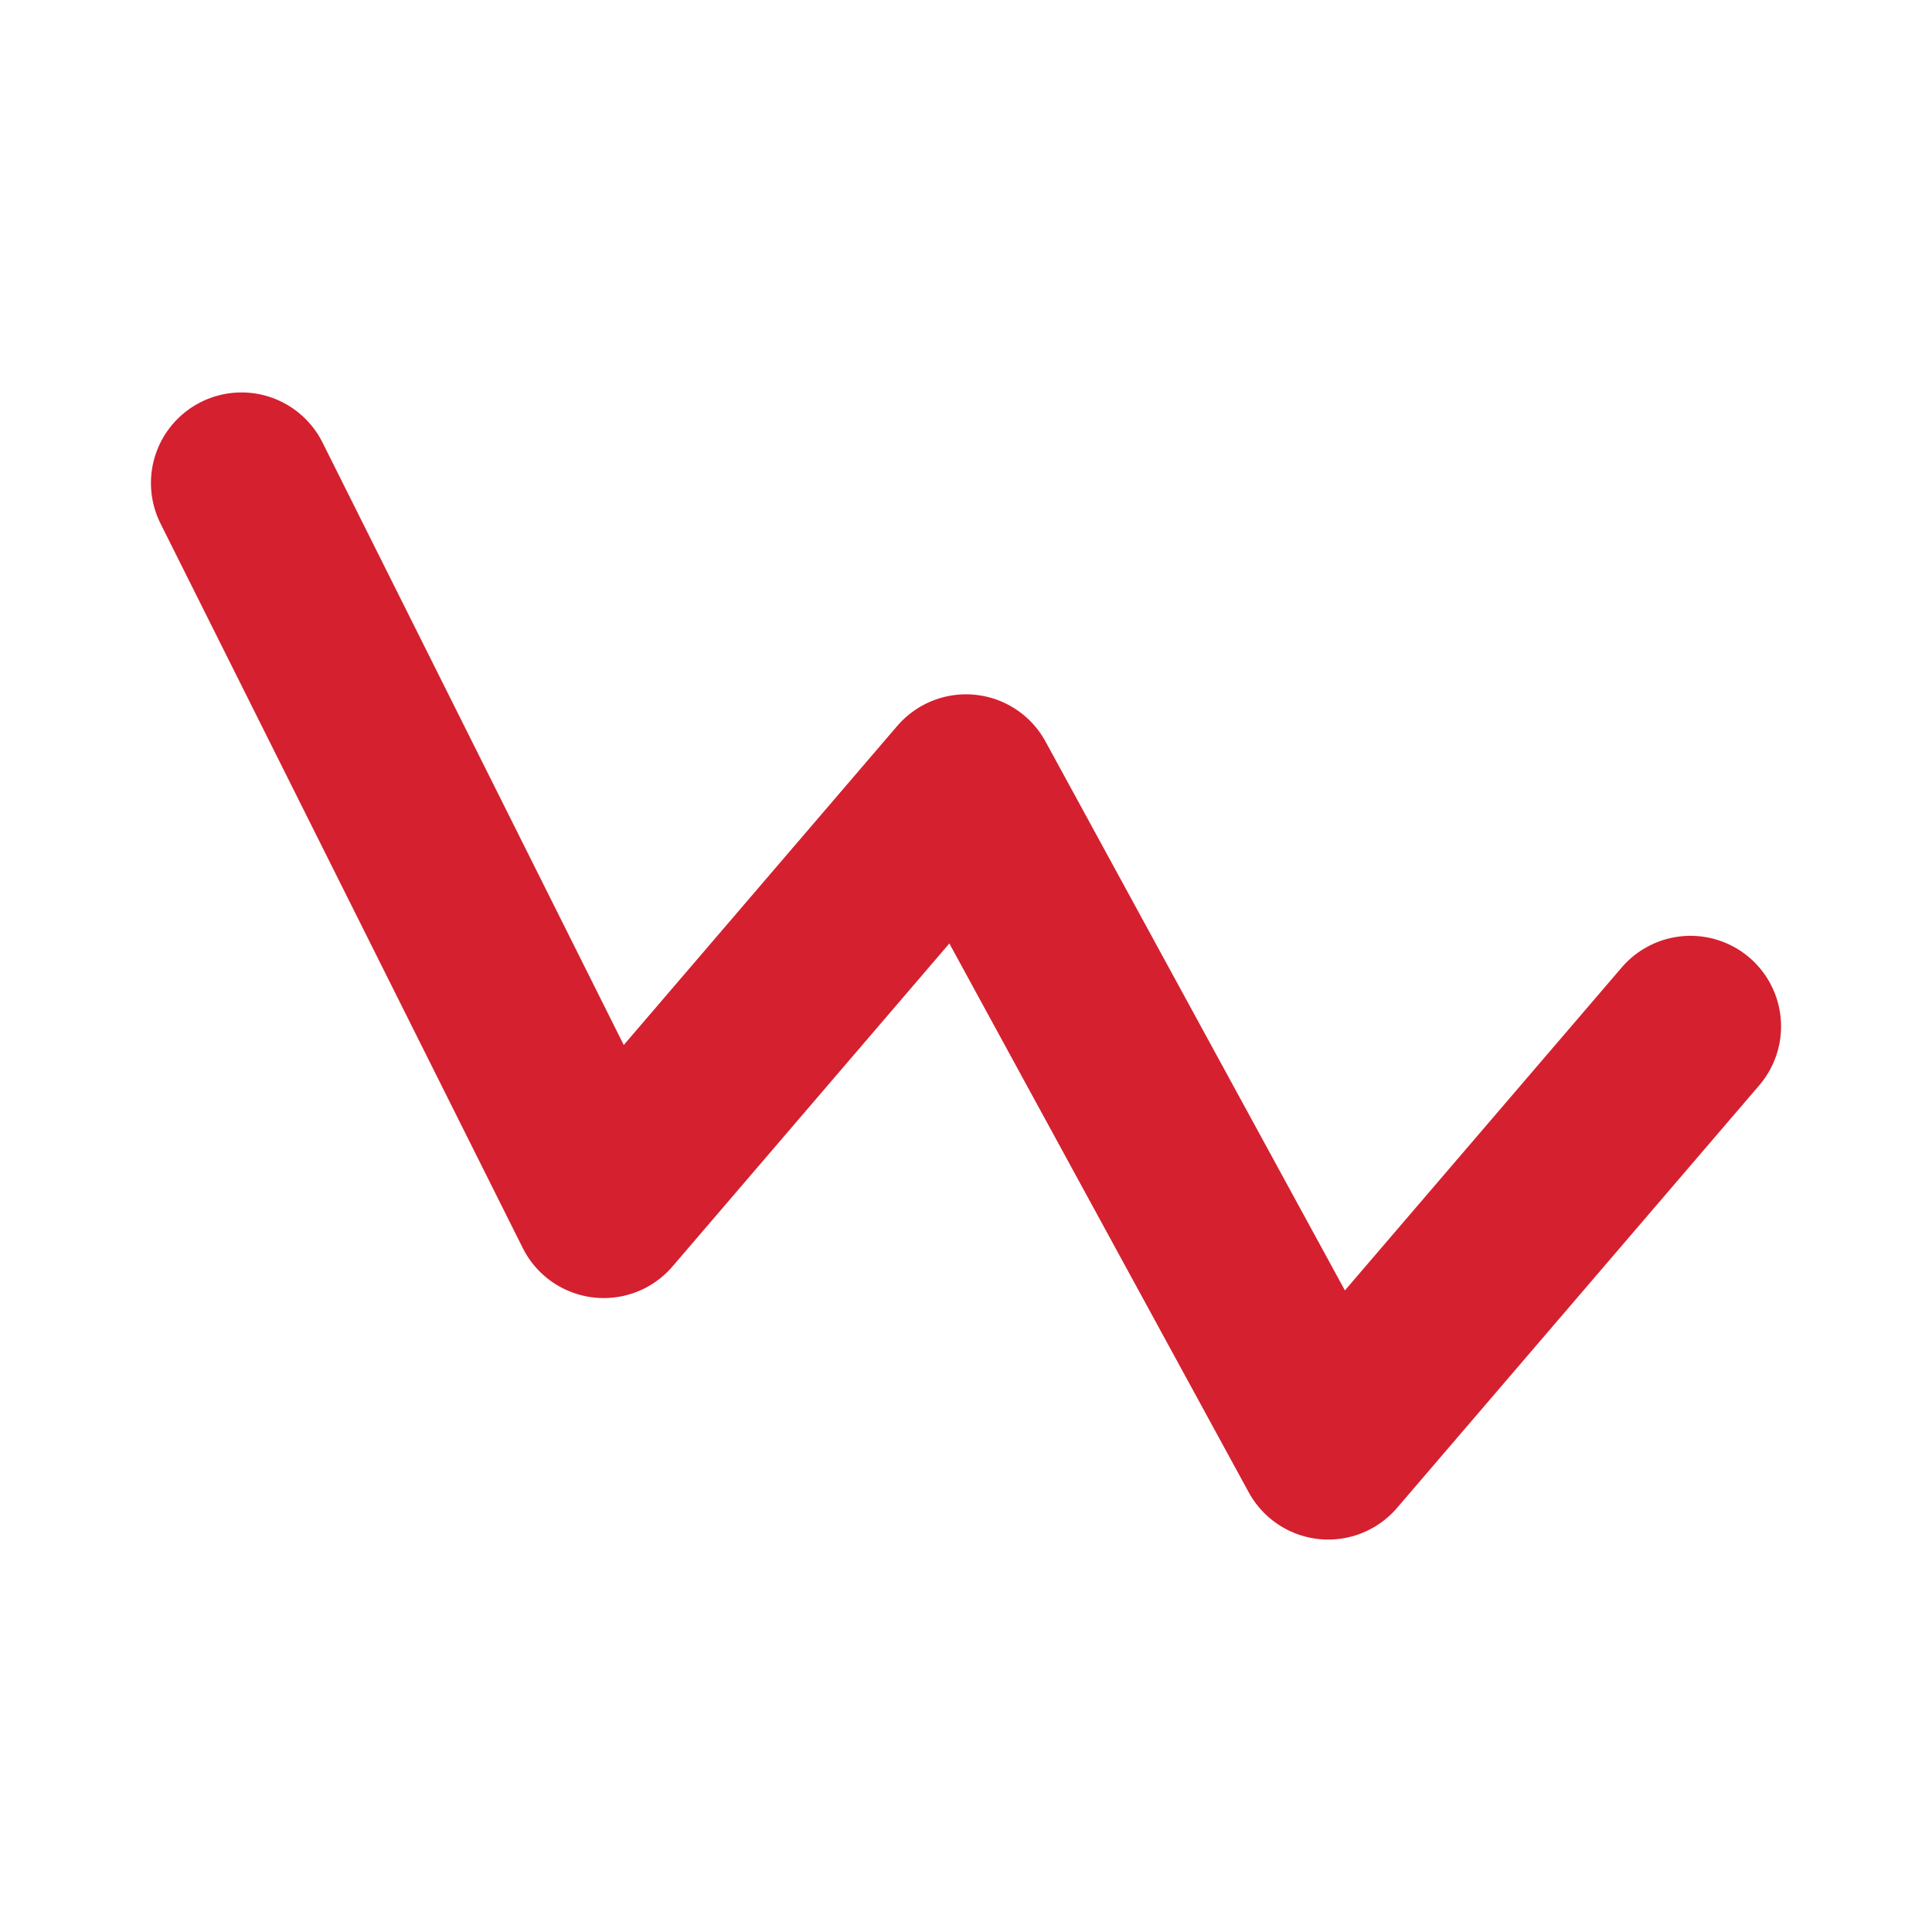
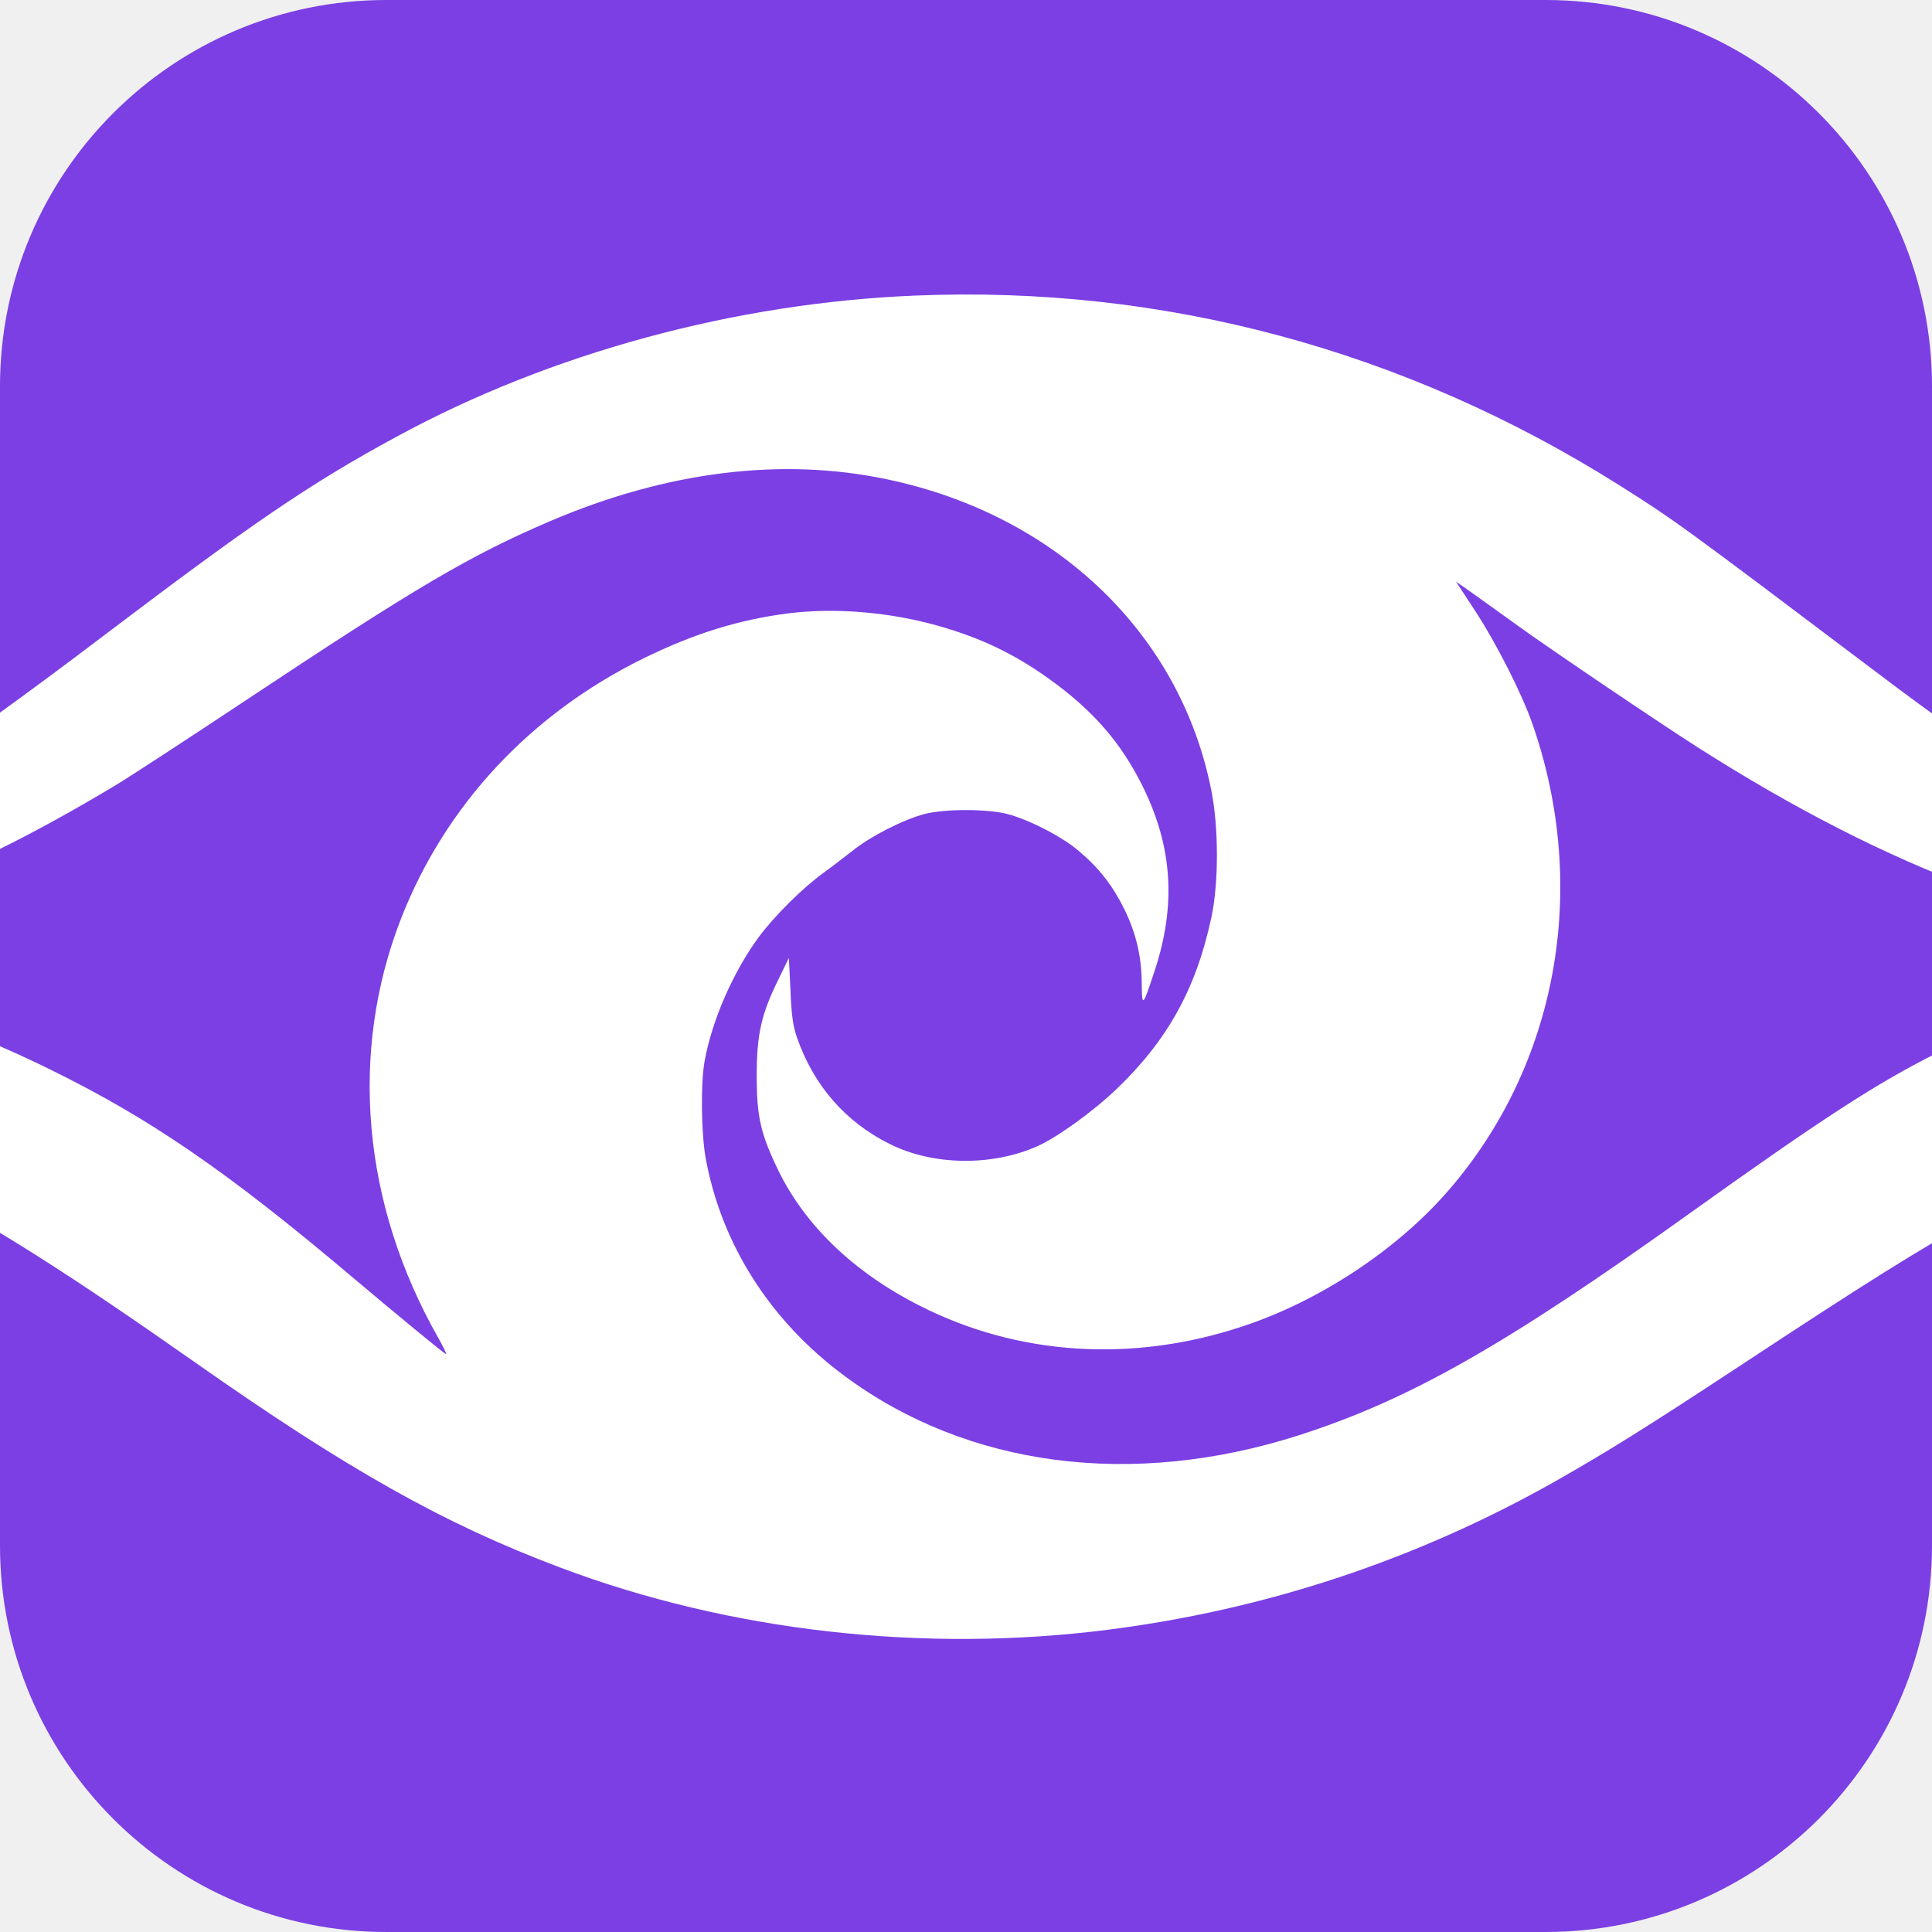
- <svg xmlns="http://www.w3.org/2000/svg" viewBox="0 0 32 32">
-   <rect width="32" height="32" fill="#ffffff" />
-   <polyline points="4,8 10,20 16,13 22,24 28,17" fill="none" stroke="#d5202f" stroke-width="3" stroke-linejoin="round" stroke-linecap="round" />
+ <svg xmlns="http://www.w3.org/2000/svg" viewBox="0 0 1000 1000">
+   <defs>
+     <clipPath id="t">
+       <rect width="1000" height="1000" rx="200" />
+     </clipPath>
+   </defs>
+   <rect width="1000" height="1000" rx="200" fill="#7b3fe4" />
+   <g clip-path="url(#t)">
+     <path transform="translate(500.0 500.0) scale(1.19699) translate(-731.0 -295.0)" fill="#ffffff" fill-rule="evenodd" d="M 709 5.1 C 631 8.3,551.2 30,484.8 66.1 C 447.7 86.2,422.6 103.3,359 151.5 C 289.8 204,251.2 229.4,208.5 250.5 C 185.2 262,165.8 269.9,145.8 276 C 124.5 282.6,95.7 289,87.3 289 C 85.6 289,83.8 289.5,83.4 290.2 C 82.2 292.2,144.9 290.5,166.4 288 C 236.4 279.8,292 259.7,363.5 216.7 C 369 213.4,394 197.1,419 180.5 C 493.2 131.2,516.8 117.3,551.5 102.5 C 601.7 81.1,651.5 74.9,697.1 84.6 C 770.2 100,823.8 151.5,837.1 219.2 C 840.3 235.2,840.3 259.1,837.1 274 C 830.5 304.9,818.1 327.2,795.9 348.4 C 785.6 358.2,770.3 369.2,761.7 373 C 742 381.7,716.5 381.3,697.9 371.9 C 678.8 362.4,665.1 346.6,657.9 325.9 C 656.2 321,655.5 316.2,655.1 305.5 L 654.4 291.5 649.8 301 C 642.5 315.8,640.5 324.5,640.5 342.5 C 640.5 360.3,642.2 367.6,649.9 383.5 C 661.5 407.3,682.6 427.5,710.8 441.8 C 753.3 463.5,803 466.7,850.7 450.8 C 883.8 439.9,917.4 417.7,939.5 392.2 C 986.8 337.8,1000.6 261.2,976 190.5 C 971.4 177.2,960.2 155.2,951 141.2 L 942.9 128.8 949.2 133.2 C 952.7 135.7,962.2 142.5,970.4 148.4 C 983.5 157.9,1031 190,1047.5 200.5 C 1130.3 253.3,1204.6 281,1285 289 C 1290.8 289.6,1314 290.3,1336.5 290.7 C 1377.8 291.2,1384.8 290.7,1367 288.1 C 1355 286.3,1328.7 279.9,1313.4 275 C 1294.8 268.9,1276.3 261.3,1253.5 250 C 1211.2 229.2,1176.1 206.9,1124.2 167.6 C 1040.3 104.3,1037 101.9,1013 86.8 C 920.5 28.6,816.3 0.6,709 5.1 M 654.3 142.5 C 632.8 145.2,613.3 151.3,591.5 162 C 542.7 186,505.9 225.4,486.7 274.5 C 464.1 332.5,469.9 397.9,502.8 455.8 C 505.1 459.9,506.6 463,506.1 462.8 C 505.2 462.5,485.4 446.2,465 429 C 411.5 383.8,378.2 361,335.5 340 C 297.2 321.1,265 310.7,227.3 305 C 201.7 301.2,191.8 300.8,139.5 301.5 C 78.1 302.3,55.6 301.1,17.1 294.9 C 10.3 293.9,4.5 293.1,4.3 293.3 C 4.1 293.6,9 296,15.2 298.8 C 46.9 313,77.3 322.9,131 336.1 C 189.7 350.6,228 364.8,277.8 390.5 C 309.8 407,343.1 428.1,397.2 466.1 C 463.5 512.7,505.4 536.3,555.5 555.1 C 628.6 582.7,712.6 592.2,792.5 582 C 860.8 573.3,925.8 551.7,985.5 518 C 1008.1 505.2,1025.4 494.4,1065.5 468 C 1121.2 431.3,1143.1 417.6,1169 403.3 C 1222.2 373.7,1272.5 353.6,1339.9 335 C 1388.6 321.5,1424.6 309.4,1447.3 298.7 C 1453.2 296,1457.9 293.6,1457.7 293.4 C 1457.6 293.2,1452 294,1445.5 295 C 1410.2 300.6,1381 302.1,1311.5 301.8 C 1263.7 301.5,1256 301.7,1244.5 303.3 C 1210.6 308.1,1182.2 316.9,1151.5 332.3 C 1124.9 345.6,1101.7 360.6,1042.2 403.2 C 963.7 459.3,922.6 482.6,875 497.9 C 802.9 521,731.6 511.7,678.4 472.2 C 646.5 448.6,625.4 415.6,618.5 378.5 C 616.5 367.8,616.2 345.6,618 336 C 621.2 318.3,630.4 297.5,641.3 282.6 C 648 273.5,660.5 261.1,669.4 254.7 C 672.6 252.4,678.2 248.1,681.9 245.2 C 689.7 238.9,703.9 231.7,713 229.3 C 721.8 227,740.2 227,749 229.3 C 758.4 231.8,772.6 239.1,779.7 245.2 C 788.7 252.8,794.4 260.2,799.5 270.5 C 804.6 280.9,807 291.2,807 303.2 C 807.1 312.9,807.5 312.5,812.3 297.9 C 822 269.1,820.4 243.7,807.5 217.5 C 798 198.3,785.9 184.4,766.6 170.6 C 751.6 159.9,737.3 153.1,719 147.9 C 697.7 141.9,674.3 140,654.3 142.5" />
+   </g>
</svg>
